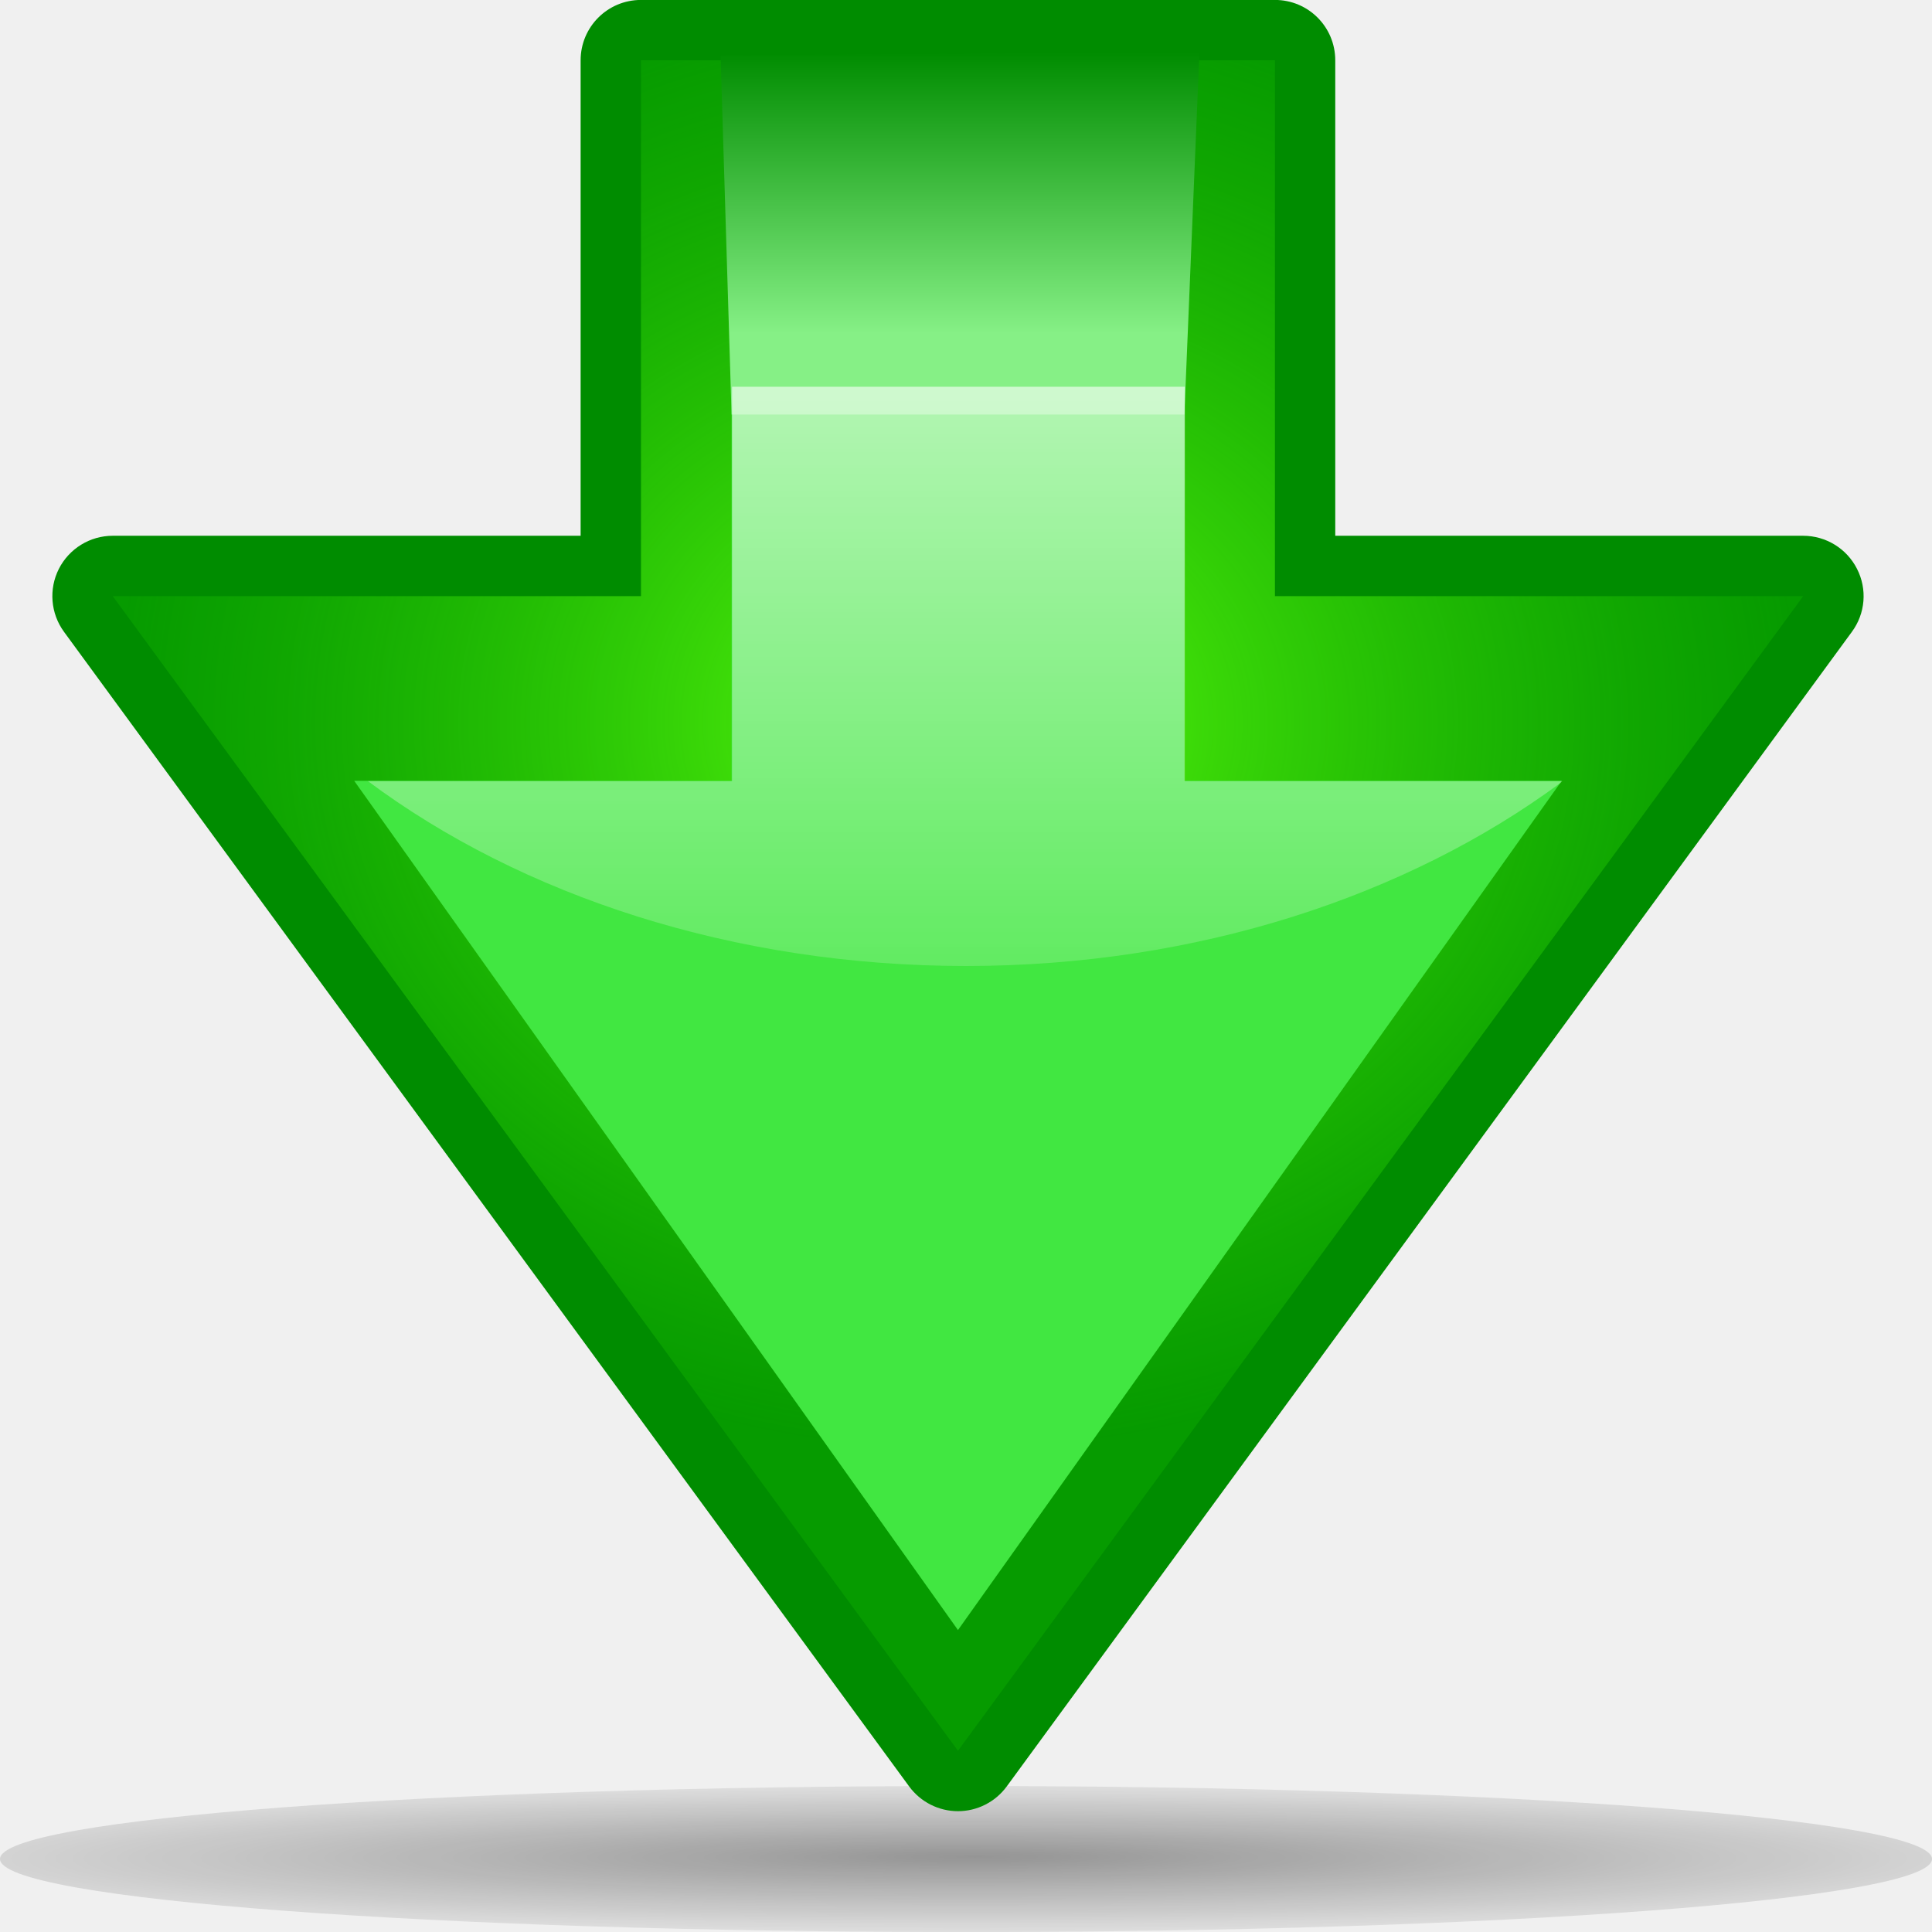
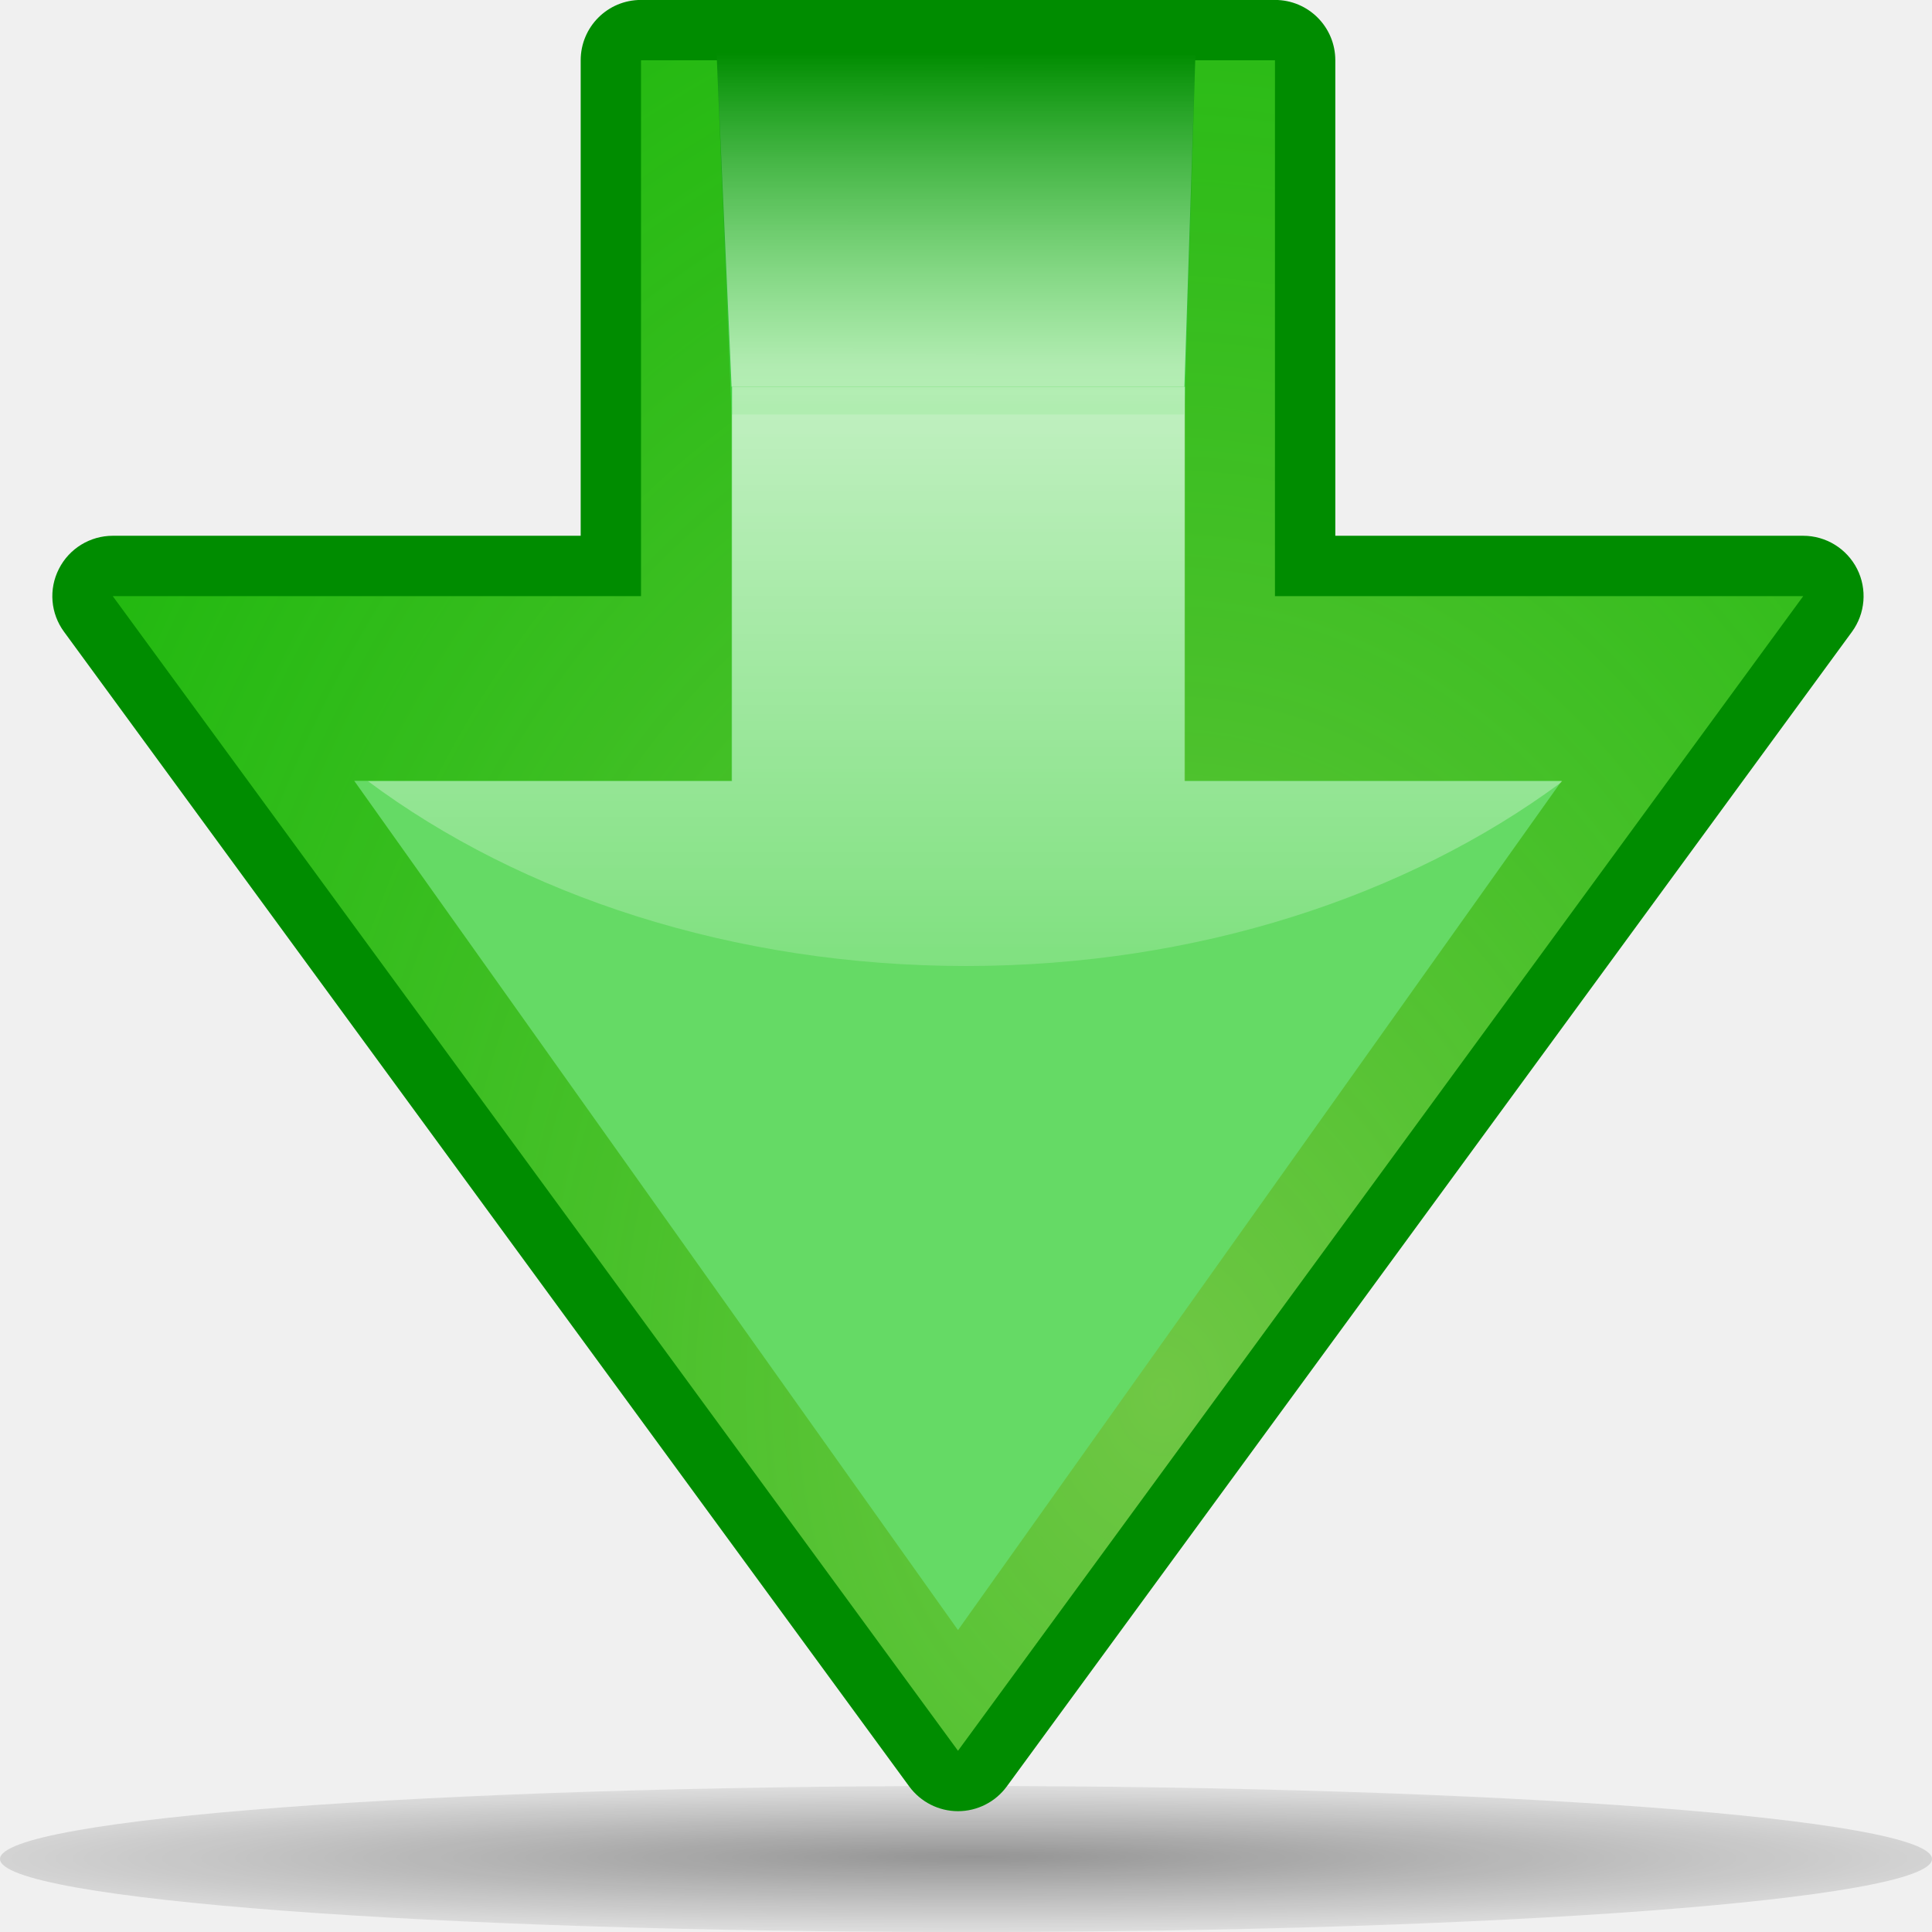
<svg xmlns="http://www.w3.org/2000/svg" xmlns:xlink="http://www.w3.org/1999/xlink" width="32px" height="32px" id="svg2357">
  <defs id="defs2359">
    <linearGradient id="linearGradient2853">
      <stop style="stop-color:white;stop-opacity:1;" offset="0" id="stop2855" />
      <stop style="stop-color:white;stop-opacity:0;" offset="1" id="stop2857" />
    </linearGradient>
    <linearGradient xlink:href="#linearGradient2853" id="linearGradient2859" x1="15.159" y1="6.406" x2="15.159" y2="19.906" gradientUnits="userSpaceOnUse" />
    <linearGradient id="linearGradient2808">
      <stop style="stop-color:white;stop-opacity:1;" offset="0" id="stop2810" />
      <stop style="stop-color:white;stop-opacity:0;" offset="1" id="stop2812" />
    </linearGradient>
    <linearGradient xlink:href="#linearGradient2808" id="linearGradient2814" x1="15.859" y1="3" x2="15.859" y2="17.062" gradientUnits="userSpaceOnUse" gradientTransform="matrix(1,0,0,-1,0,29.99729)" />
    <linearGradient id="linearGradient2854">
-       <stop style="stop-color:#5dff0d;stop-opacity:1;" offset="0" id="stop2856" />
-       <stop style="stop-color:#0eae00;stop-opacity:0.423;" offset="1" id="stop2858" />
+       <stop style="stop-color:#70c745;stop-opacity:1;" offset="0" id="stop2856" />
+       <stop style="stop-color:#0fc800;stop-opacity:0.639;" offset="1" id="stop2858" />
    </linearGradient>
    <linearGradient id="linearGradient2846">
      <stop style="stop-color:black;stop-opacity:1;" offset="0" id="stop2848" />
      <stop style="stop-color:black;stop-opacity:0;" offset="1" id="stop2850" />
-     </linearGradient>
-     <linearGradient id="linearGradient3335">
-       <stop style="stop-color:white;stop-opacity:1;" offset="0" id="stop3337" />
-       <stop style="stop-color:white;stop-opacity:0;" offset="1" id="stop3339" />
    </linearGradient>
    <radialGradient id="radialGradient3307" cx="2" cy="16" r="23.087" fx="2" fy="16" gradientUnits="userSpaceOnUse">
      <stop offset="0" style="stop-color:#13f413;stop-opacity:0" id="stop3309" />
      <stop offset="0.123" style="stop-color:#A9FEC7" id="stop3311" />
      <stop offset="0.263" style="stop-color:#9DF9B9" id="stop3313" />
      <stop offset="0.412" style="stop-color:#8AF2A3" id="stop3315" />
      <stop offset="0.566" style="stop-color:#6FE883" id="stop3317" />
      <stop offset="0.726" style="stop-color:#4CDB59" id="stop3319" />
      <stop offset="0.886" style="stop-color:#22CB28" id="stop3321" />
      <stop offset="1" style="stop-color:#00BF00" id="stop3323" />
    </radialGradient>
    <linearGradient y2="15.033" x2="29" y1="15.033" x1="23" gradientUnits="userSpaceOnUse" id="XMLID_8_">
-       <stop id="stop1901" style="stop-color:#86f086;stop-opacity:1;" offset="0" />
+       <stop id="stop1901" style="stop-color:#42d442;stop-opacity:1;" offset="0" />
      <stop id="stop1905" style="stop-color:#008c00;stop-opacity:1" offset="1" />
    </linearGradient>
-     <linearGradient xlink:href="#XMLID_8_" id="linearGradient2289" gradientUnits="userSpaceOnUse" x1="25.116" y1="15.033" x2="29" y2="15.033" />
+     <linearGradient xlink:href="#XMLID_8_" id="linearGradient2289" gradientUnits="userSpaceOnUse" x1="24.31" y1="15.034" x2="29" y2="15.033" />
    <radialGradient gradientUnits="userSpaceOnUse" fy="16" fx="2" r="23.087" cy="16" cx="2" id="XMLID_7_">
      <stop id="stop1880" style="stop-color:#ADFFCC" offset="0" />
      <stop id="stop1882" style="stop-color:#A9FEC7" offset="0.123" />
      <stop id="stop1884" style="stop-color:#9DF9B9" offset="0.263" />
      <stop id="stop1886" style="stop-color:#8AF2A3" offset="0.412" />
      <stop id="stop1888" style="stop-color:#6FE883" offset="0.566" />
      <stop id="stop1890" style="stop-color:#4CDB59" offset="0.726" />
      <stop id="stop1892" style="stop-color:#22CB28" offset="0.886" />
      <stop id="stop1894" style="stop-color:#00BF00" offset="1" />
    </radialGradient>
    <radialGradient gradientUnits="userSpaceOnUse" gradientTransform="matrix(0.2944,0,0,-2e-2,-13.8208,-28.1039)" fy="-6087.279" fx="267.361" r="253.035" cy="-6094.609" cx="265.39" id="path2295_1_">
      <stop id="stop25" style="stop-color:#000000" offset="0" />
      <stop id="stop27" style="stop-color:black;stop-opacity:0.196;" offset="1" />
    </radialGradient>
    <radialGradient xlink:href="#path2295_1_" id="radialGradient2420" gradientUnits="userSpaceOnUse" gradientTransform="matrix(7.440254e-2,0,0,-4.780589e-3,-3.745609,1.654975)" cx="265.39" cy="-6094.609" fx="267.361" fy="-6087.279" r="253.035" />
-     <linearGradient xlink:href="#linearGradient3335" id="linearGradient3341" x1="6.875" y1="12.891" x2="23.875" y2="12.891" gradientUnits="userSpaceOnUse" gradientTransform="matrix(-1,0,0,-1,34.875,30)" />
-     <radialGradient xlink:href="#linearGradient2854" id="radialGradient2860" cx="11.115" cy="15" fx="11.115" fy="15" r="14" gradientUnits="userSpaceOnUse" gradientTransform="matrix(0.861867,0,0,1.000037,8.442007,-5.491055e-4)" />
-     <linearGradient xlink:href="#linearGradient3335" id="linearGradient2974" gradientUnits="userSpaceOnUse" gradientTransform="matrix(0,1,-1,0,30.86852,-4.00919)" x1="6.875" y1="12.891" x2="23.875" y2="12.891" />
+     <radialGradient xlink:href="#linearGradient2854" id="radialGradient2860" cx="5.12" cy="12.98" fx="5.12" fy="12.98" r="14" gradientUnits="userSpaceOnUse" gradientTransform="matrix(2.726885,0,0,2.11709,-7.058553,-15.86481)" />
+     <linearGradient xlink:href="#linearGradient2808" id="linearGradient3235" gradientUnits="userSpaceOnUse" x1="24.31" y1="15.034" x2="29" y2="15.033" />
  </defs>
  <g id="layer1">
    <path style="opacity:0.381;fill:url(#radialGradient2420)" d="M 32,30.791 C 32.002,31.459 24.84,32.001 16.003,32.001 C 7.166,32.001 0.002,31.46 1.0700381e-07,30.791 L 1.0700381e-07,30.791 C -0.001,30.123 7.161,29.581 15.998,29.581 C 24.834,29.581 31.999,30.123 32,30.79 C 32,30.79 32,30.79 32,30.791 z " enable-background="new    " ry="12.642" rx="63.912" cy="115.709" cx="63.912" type="arc" id="path2859" />
-     <path style="fill:#008c00" id="path1877" d="M 1.06,10.465 L 15.059,29.59 C 15.248,29.847 15.548,29.999 15.867,29.999 C 16.185,29.999 16.485,29.847 16.674,29.59 L 30.673,10.465 C 30.897,10.161 30.93,9.758 30.758,9.422 C 30.588,9.086 30.243,8.874 29.866,8.874 C 29.866,8.874 23.685,8.874 22.116,8.874 C 22.116,7.3 22.116,0.999 22.116,0.999 C 22.116,0.446 21.67,-0.001 21.117,-0.001 L 10.617,-0.001 C 10.064,-0.001 9.617,0.446 9.617,0.999 C 9.617,0.999 9.617,7.3 9.617,8.874 C 8.048,8.874 1.867,8.874 1.867,8.874 C 1.491,8.874 1.146,9.086 0.975,9.422 C 0.805,9.758 0.838,10.161 1.06,10.465 z " />
-     <polygon style="fill:url(#radialGradient2860);fill-opacity:1" id="polygon1896" points="29,9.75 20.125,9.75 20.125,1 1,15 20.125,29 20.125,20.25 29,20.25 29,9.75 " transform="matrix(0,-1,1,0,0.866932,29.99865)" />
-     <polygon style="fill:#41e741;fill-opacity:1" id="polygon1898" points="24,11.25 17.66,11.25 17.66,5 4,15 17.66,25 17.66,18.75 24,18.75 24,11.25 " transform="matrix(0,-1.029675,1,0,0.866932,31.11734)" />
-     <polygon style="fill:url(#linearGradient2289);fill-opacity:1" id="polygon1907" points="24,11.25 24,18.75 29,18.999 28.959,11.068 24,11.25 " transform="matrix(0,-1.200001,1,0,0.866932,35.66584)" />
+     <path style="fill:#008c00" id="path1877" d="M 30.674,10.465 L 16.675,29.59 C 16.486,29.847 16.186,29.999 15.867,29.999 C 15.549,29.999 15.249,29.847 15.06,29.59 L 1.061,10.465 C 0.837,10.161 0.804,9.758 0.976,9.422 C 1.146,9.086 1.491,8.874 1.868,8.874 C 1.868,8.874 8.049,8.874 9.618,8.874 C 9.618,7.3 9.618,0.999 9.618,0.999 C 9.618,0.446 10.064,-0.001 10.617,-0.001 L 21.117,-0.001 C 21.67,-0.001 22.117,0.446 22.117,0.999 C 22.117,0.999 22.117,7.3 22.117,8.874 C 23.686,8.874 29.867,8.874 29.867,8.874 C 30.243,8.874 30.588,9.086 30.759,9.422 C 30.929,9.758 30.896,10.161 30.674,10.465 z " />
+     <polygon style="fill:url(#radialGradient2860);fill-opacity:1" id="polygon1896" points="29,9.75 20.125,9.75 20.125,1 1,15 20.125,29 20.125,20.25 29,20.25 29,9.75 " transform="matrix(0,-1,-1,0,30.8674,29.99864)" />
+     <polygon style="fill:#65da65;fill-opacity:1" id="polygon1898" points="24,11.25 17.66,11.25 17.66,5 4,15 17.66,25 17.66,18.75 24,18.75 24,11.25 " transform="matrix(0,-1.029675,-1,0,30.8674,31.11734)" />
+     <polygon style="fill:url(#linearGradient2289);fill-opacity:1" id="polygon1907" points="24,11.25 24,18.75 29,18.999 28.959,11.068 24,11.25 " transform="matrix(0,-1.200001,-1,0,30.8674,35.66584)" />
    <polygon style="fill:white;fill-opacity:1" id="polygon3327" points="24,11.25 17.66,11.25 17.66,5 4,15 17.66,25 17.66,18.75 24,18.75 24,11.25 " transform="matrix(0.85,0,0,0.8,3.467166,32.99841)" />
    <path style="fill:url(#linearGradient2859);fill-opacity:1.0;opacity:0.6" d="M 12.125,6.406 L 12.125,12.938 L 6.094,12.938 C 8.628,14.827 12.136,16 16,16 C 19.836,16 23.314,14.835 25.844,12.969 L 25.875,12.938 L 19.625,12.938 L 19.625,6.406 L 12.125,6.406 z " id="polygon1961" />
+     <polygon style="fill:url(#linearGradient3235);fill-opacity:1.0;opacity:0.598" id="polygon3233" points="24,11.25 24,18.75 29,18.999 28.959,11.068 24,11.25 " transform="matrix(0,-1.107866,-1,0,30.8674,32.99392)" />
  </g>
</svg>
